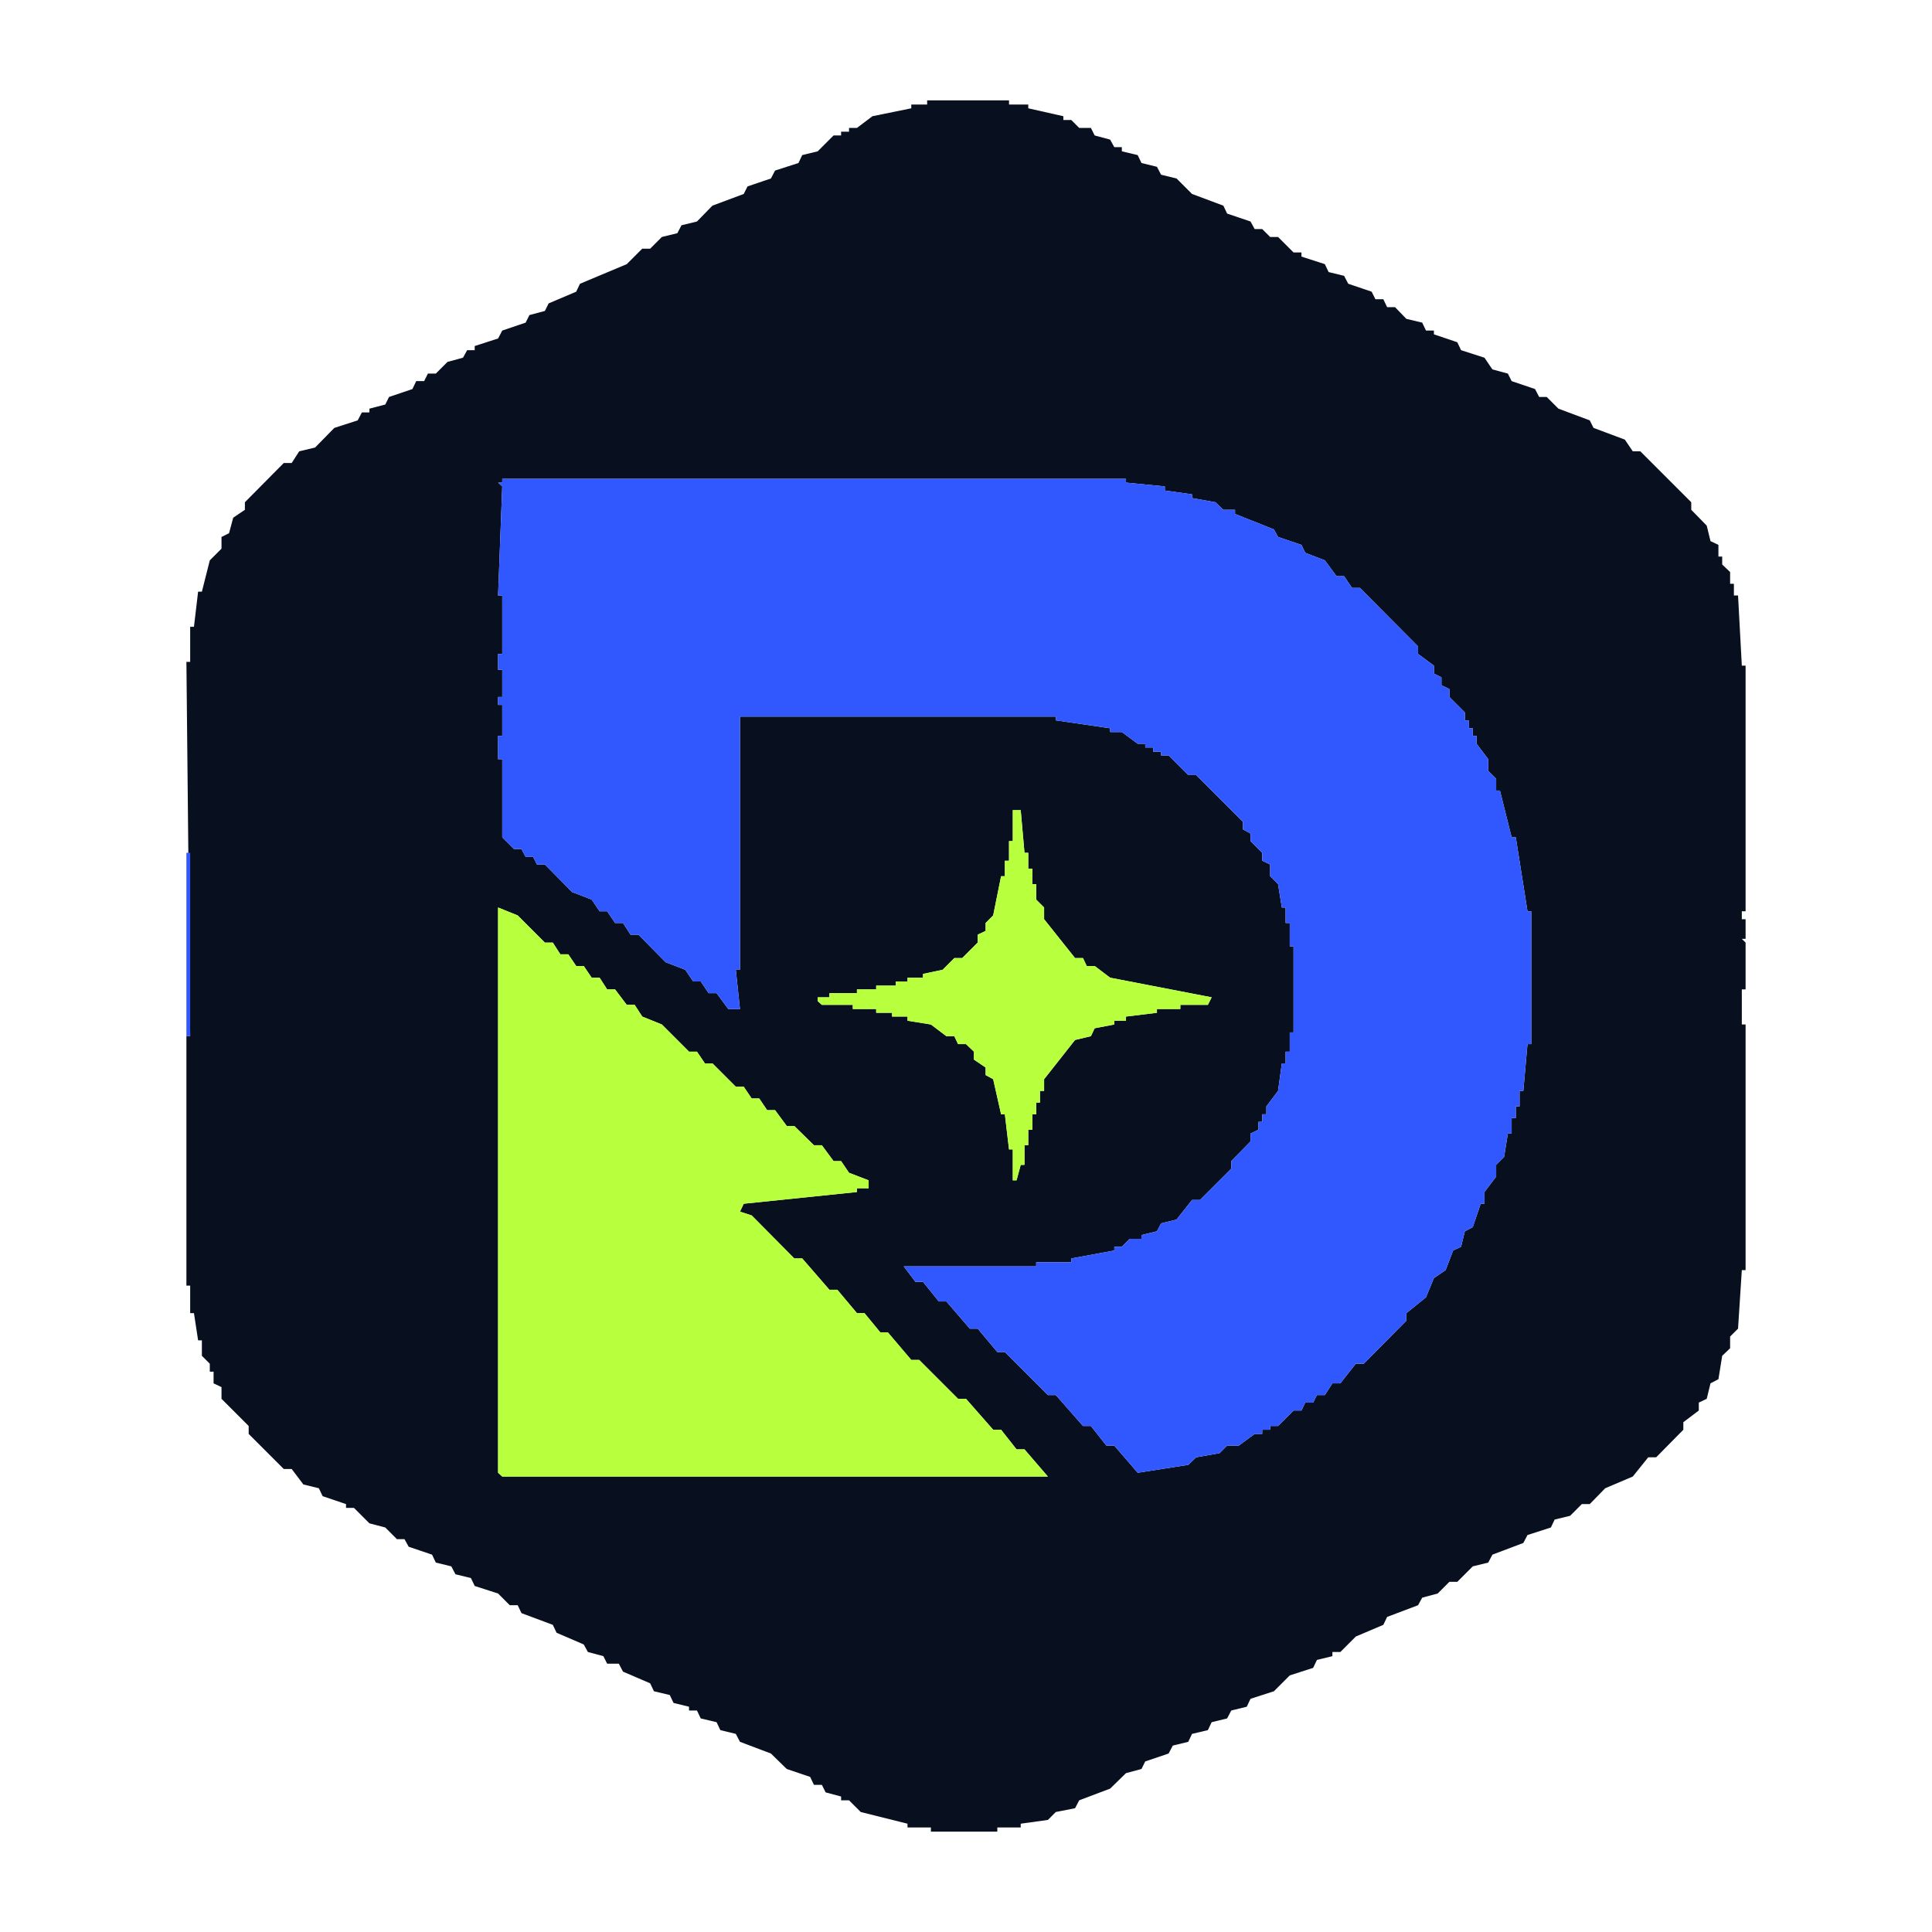
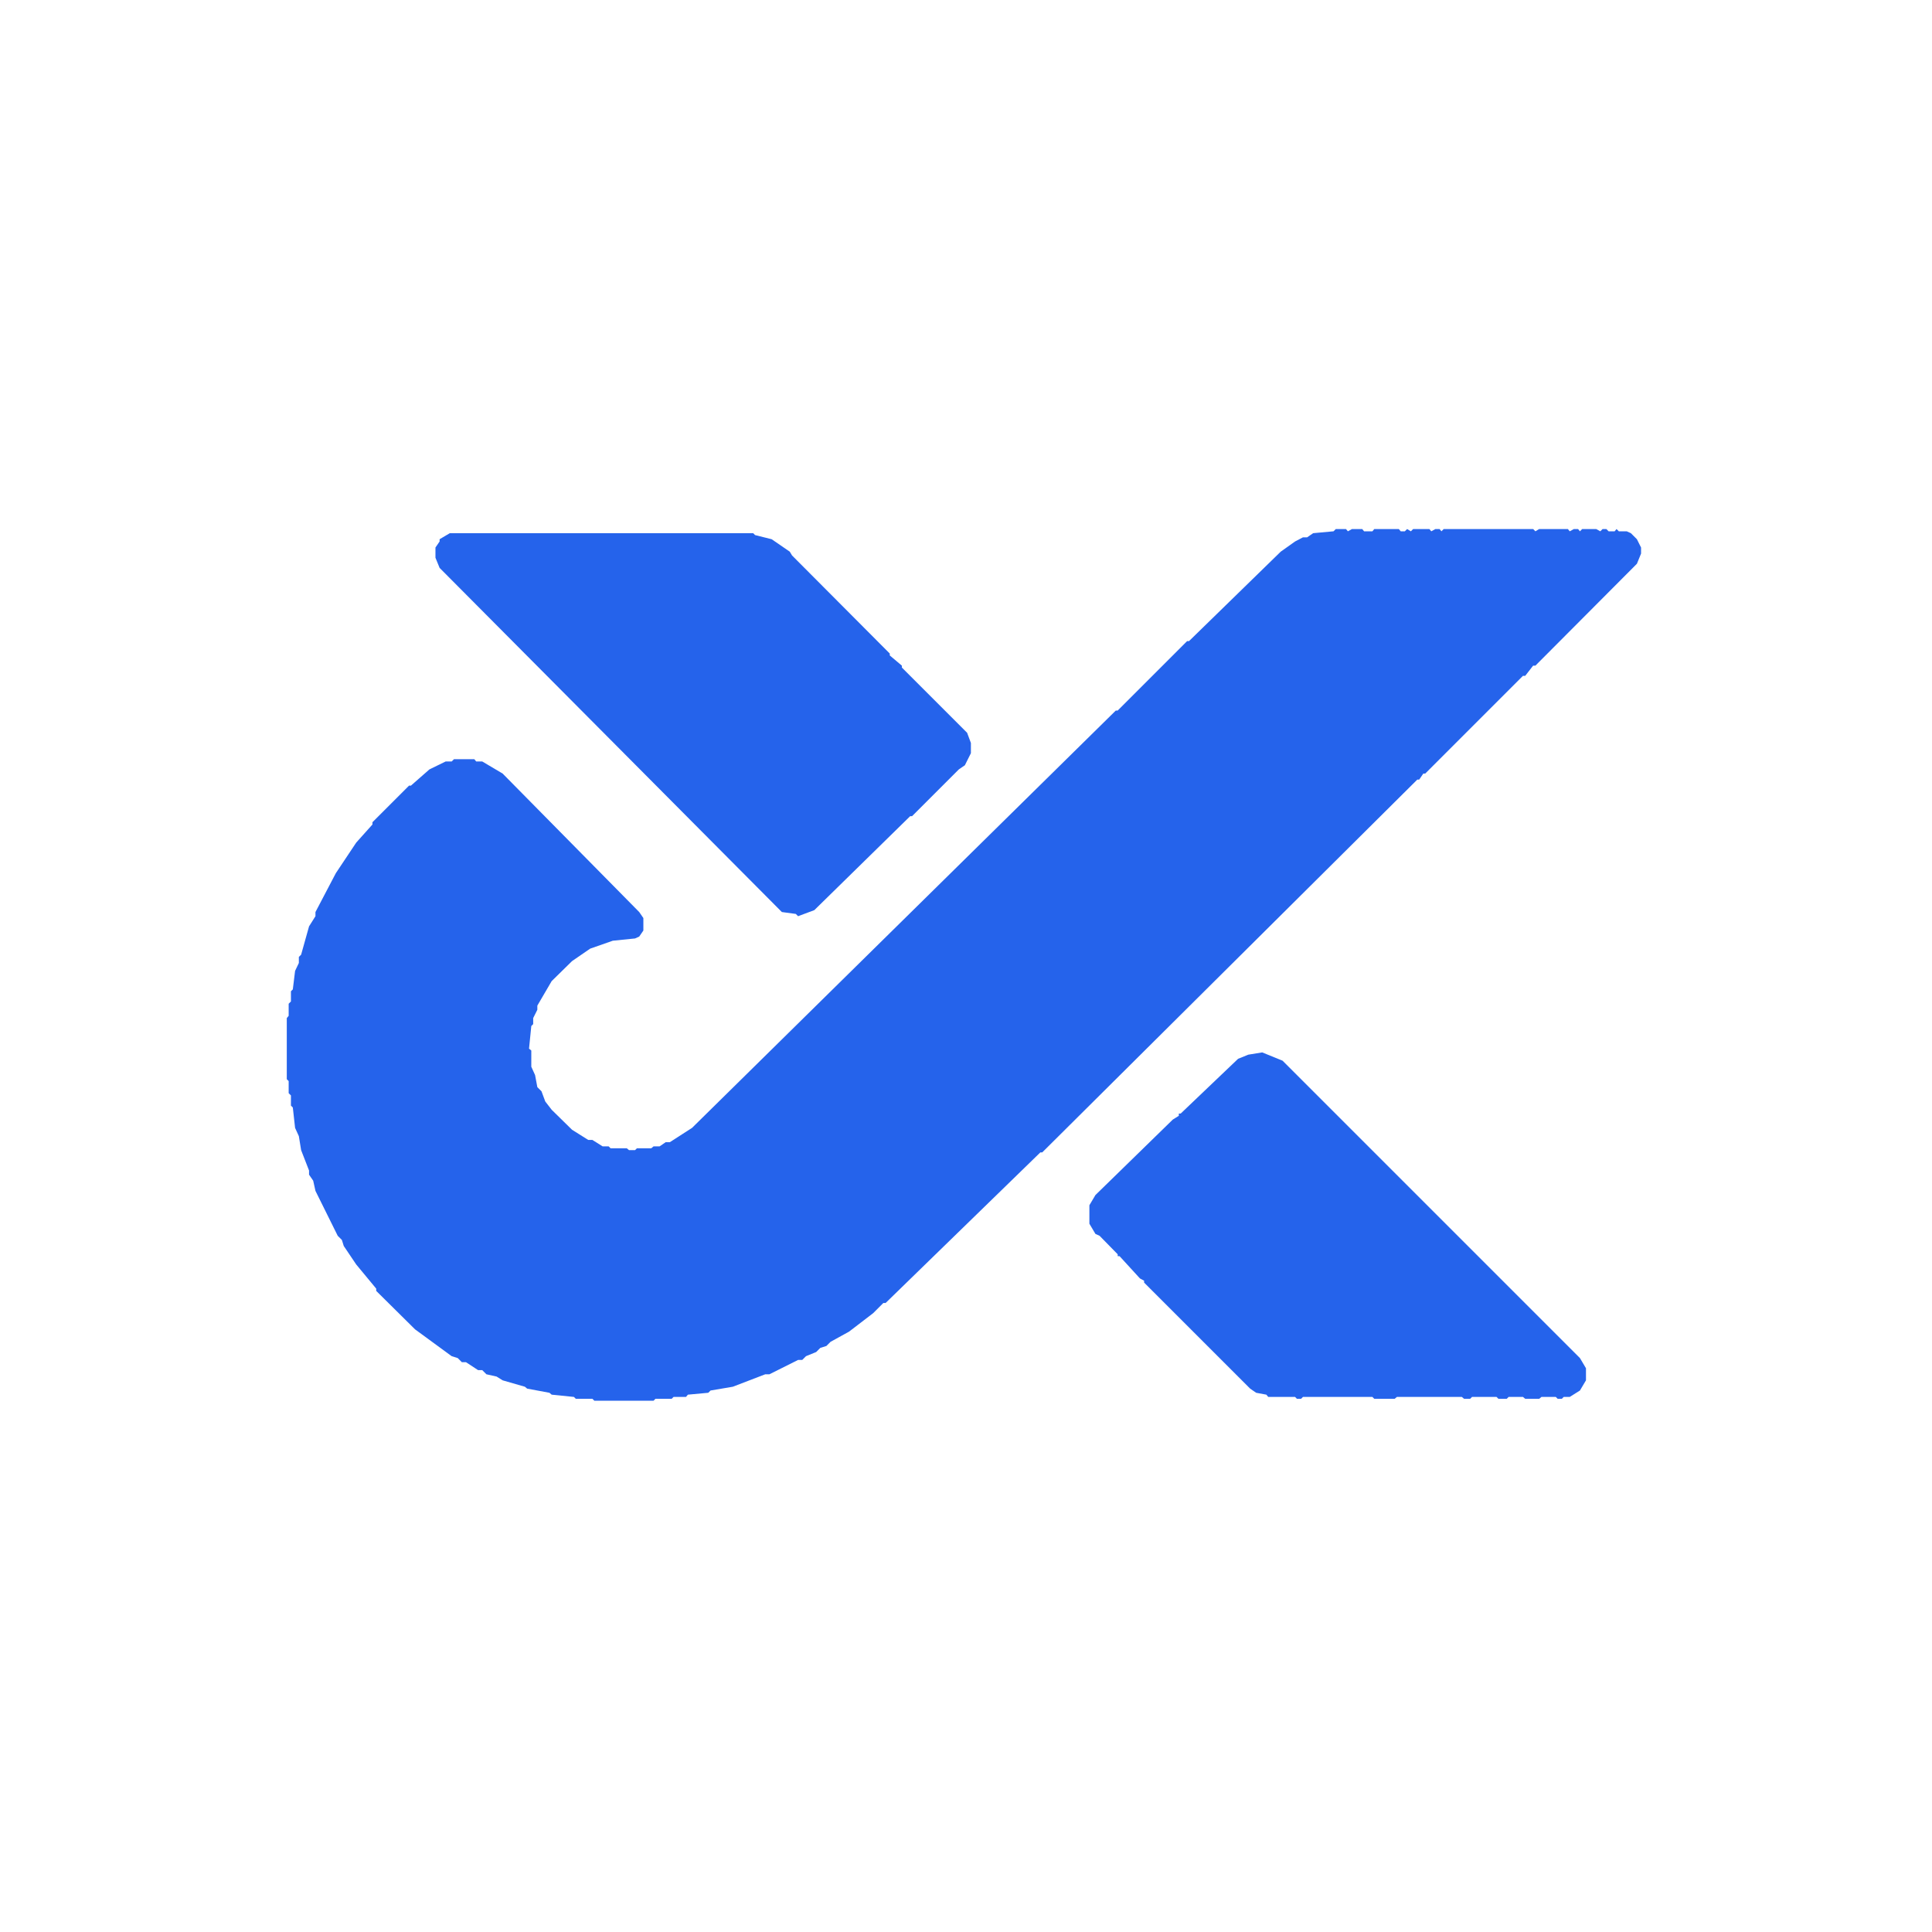
<svg xmlns="http://www.w3.org/2000/svg" version="1.2" baseProfile="tiny-ps" viewBox="0 0 512 512">
  <rect width="512" height="512" fill="#FFFFFF" />
-   <path fill="#08101F" fill-rule="evenodd" d="M245.7 26.6L267.4 26.6L267.4 27.7L272.5 27.7L272.5 28.7L281.8 30.8L281.8 31.8L283.9 31.8L286 33.9L289.1 33.9L290.1 35.9L294.2 37L295.3 39L297.3 39L297.3 40.1L301.5 41.1L302.5 43.2L306.6 44.2L307.7 46.3L311.8 47.3L315.9 51.4L324.2 54.5L325.2 56.6L331.4 58.7L332.5 60.7L334.5 60.7L336.6 62.8L338.7 62.8L342.8 66.9L344.9 66.9L344.9 68L351.1 70L352.1 72.1L356.2 73.1L357.3 75.2L363.5 77.3L364.5 79.3L366.6 79.3L367.6 81.4L369.7 81.4L372.7 84.5L376.9 85.5L377.9 87.6L380 87.6L380 88.6L386.2 90.7L387.2 92.8L393.4 94.8L395.5 97.9L399.6 99L400.6 101L406.8 103.1L407.9 105.2L409.9 105.2L413 108.3L421.3 111.4L422.3 113.4L430.6 116.5L432.7 119.6L434.7 119.6L448.2 133.1L448.2 135.1L452.3 139.3L453.3 143.4L455.4 144.4L455.4 147.5L456.4 147.5L456.4 149.6L458.5 151.6L458.5 154.7L459.5 154.7L459.5 157.8L460.6 157.8L461.6 176.4L462.6 176.4L462.6 241.5L461.6 241.5L461.6 243.6L462.6 243.6L462.6 248.8L461.6 248.8L462.6 249.8L462.6 262.2L461.6 262.2L461.6 271.5L462.6 271.5L462.6 336.6L461.6 336.6L460.6 352.1L458.5 354.2L458.5 357.3L456.4 359.3L455.4 365.5L453.3 366.6L452.3 370.7L450.2 371.7L450.2 373.8L446.1 376.9L446.1 378.9L438.9 386.2L436.8 386.2L432.7 391.3L425.4 394.4L421.3 398.6L419.2 398.6L416.1 401.7L412 402.7L411 404.8L404.8 406.8L403.7 408.9L395.5 412L394.4 414.1L390.3 415.1L386.2 419.2L384.1 419.2L381 422.3L376.9 423.4L375.8 425.4L367.6 428.5L366.6 430.6L359.3 433.7L355.2 437.8L353.1 437.8L353.1 438.9L349 439.9L348 442L341.8 444L337.6 448.2L331.4 450.2L330.4 452.3L326.3 453.3L325.2 455.4L321.1 456.4L320.1 458.5L315.9 459.5L314.9 461.6L310.8 462.6L309.7 464.7L303.5 466.8L302.5 468.8L298.4 469.9L294.2 474L286 477.1L284.9 479.2L279.8 480.2L277.7 482.3L270.5 483.3L270.5 484.3L264.3 484.3L264.3 485.4L246.7 485.4L246.7 484.3L240.5 484.3L240.5 483.3L228.1 480.2L225 477.1L222.9 477.1L222.9 476.1L218.8 475L217.8 473L215.7 473L214.7 470.9L208.5 468.8L204.3 464.7L196.1 461.6L195 459.5L190.9 458.5L189.9 456.4L185.7 455.4L184.7 453.3L182.6 453.3L182.6 452.3L178.5 451.3L177.5 449.2L173.3 448.2L172.3 446.1L165.1 443L164 440.9L160.9 440.9L159.9 438.9L155.8 437.8L154.7 435.8L147.5 432.7L146.5 430.6L138.2 427.5L137.2 425.4L135.1 425.4L132 422.3L125.8 420.3L124.8 418.2L120.7 417.2L119.6 415.1L115.5 414.1L114.5 412L108.3 409.9L107.2 407.9L105.2 407.9L102.1 404.8L97.9 403.7L93.8 399.6L91.7 399.6L91.7 398.6L85.5 396.5L84.5 394.4L80.4 393.4L77.3 389.3L75.2 389.3L65.9 380L65.9 377.9L58.7 370.7L58.7 367.6L56.6 366.6L56.6 363.5L55.6 363.5L55.6 361.4L53.5 359.3L53.5 355.2L52.5 355.2L51.4 348L50.4 348L50.4 340.7L49.4 340.7L49.4 274.6L50.4 274.6L49.4 175.4L50.4 175.4L50.4 166.1L51.4 166.1L52.5 156.8L53.5 156.8L55.6 148.5L58.7 145.4L58.7 142.3L60.7 141.3L61.8 137.2L64.9 135.1L64.9 133.1L75.2 122.7L77.3 122.7L79.3 119.6L83.5 118.6L88.6 113.4L94.8 111.4L95.9 109.3L97.9 109.3L97.9 108.3L102.1 107.2L103.1 105.2L109.3 103.1L110.3 101L112.4 101L113.4 99L115.5 99L118.6 95.9L122.7 94.8L123.8 92.8L125.8 92.8L125.8 91.7L132 89.7L133.1 87.6L139.3 85.5L140.3 83.5L144.4 82.4L145.4 80.4L152.7 77.3L153.7 75.2L166.1 70L170.2 65.9L172.3 65.9L175.4 62.8L179.5 61.8L180.6 59.7L184.7 58.7L188.8 54.5L197.1 51.4L198.1 49.4L204.3 47.3L205.4 45.2L211.6 43.2L212.6 41.1L216.7 40.1L220.9 35.9L222.9 35.9L222.9 34.9L225 34.9L225 33.9L227.1 33.9L231.2 30.8L241.5 28.7L241.5 27.7L245.7 27.7ZM133.1 126.9L298.4 126.9L298.4 127.9L308.7 128.9L308.7 130L315.9 131L315.9 132L322.1 133.1L324.2 135.1L327.3 135.1L327.3 136.2L337.6 140.3L338.7 142.3L344.9 144.4L345.9 146.5L351.1 148.5L354.2 152.7L356.2 152.7L358.3 155.8L360.4 155.8L375.8 171.3L375.8 173.3L380 176.4L380 178.5L382 179.5L382 181.6L384.1 182.6L384.1 184.7L388.2 188.8L388.2 190.9L389.3 190.9L389.3 193L390.3 193L390.3 195L391.3 195L391.3 197.1L394.4 201.2L394.4 204.3L396.5 206.4L396.5 209.5L397.5 209.5L400.6 221.9L401.7 221.9L404.8 241.5L405.8 241.5L405.8 276.7L404.8 276.7L403.7 289.1L402.7 289.1L402.7 293.2L401.7 293.2L401.7 296.3L400.6 296.3L400.6 300.4L399.6 300.4L398.6 306.6L396.5 308.7L396.5 311.8L393.4 315.9L393.4 319L392.4 319L390.3 325.2L388.2 326.3L387.2 330.4L385.1 331.4L383.1 336.6L380 338.7L377.9 343.8L372.7 348L372.7 350L361.4 361.4L359.3 361.4L355.2 366.6L353.1 366.6L351.1 369.7L349 369.7L348 371.7L345.9 371.7L344.9 373.8L342.8 373.8L338.7 377.9L336.6 377.9L336.6 378.9L334.5 378.9L334.5 380L332.5 380L328.3 383.1L325.2 383.1L323.2 385.1L317 386.2L314.9 388.2L301.5 390.3L295.3 383.1L293.2 383.1L289.1 377.9L287 377.9L279.8 369.7L277.7 369.7L266.3 358.3L264.3 358.3L259.1 352.1L257 352.1L250.8 344.9L248.8 344.9L244.6 339.7L242.6 339.7L239.5 335.6L274.6 335.6L274.6 334.5L283.9 334.5L283.9 333.5L295.3 331.4L295.3 330.4L297.3 330.4L299.4 328.3L302.5 328.3L302.5 327.3L306.6 326.3L307.7 324.2L311.8 323.2L315.9 318L318 318L326.3 309.7L326.3 307.7L331.4 302.5L331.4 300.4L333.5 299.4L333.5 297.3L334.5 297.3L334.5 295.3L335.6 295.3L335.6 293.2L338.7 289.1L339.7 281.8L340.7 281.8L340.7 278.7L341.8 278.7L341.8 273.6L342.8 273.6L342.8 250.8L341.8 250.8L341.8 244.6L340.7 244.6L340.7 240.5L339.7 240.5L338.7 234.3L336.6 232.2L336.6 229.1L334.5 228.1L334.5 226L331.4 222.9L331.4 220.9L329.4 219.8L329.4 217.8L317 205.4L314.9 205.4L309.7 200.2L307.7 200.2L307.7 199.2L305.6 199.2L305.6 198.1L303.5 198.1L303.5 197.1L301.5 197.1L297.3 194L294.2 194L294.2 193L279.8 190.9L279.8 189.9L196.1 189.9L196.1 257L195 257L196.1 267.4L193 267.4L189.9 263.2L187.8 263.2L185.7 260.1L183.7 260.1L181.6 257L176.4 255L169.2 247.7L167.1 247.7L165.1 244.6L163 244.6L160.9 241.5L158.9 241.5L156.8 238.4L151.6 236.4L144.4 229.1L142.3 229.1L141.3 227.1L139.3 227.1L138.2 225L136.2 225L133.1 221.9L133.1 201.2L132 201.2L132 195L133.1 195L133.1 186.8L132 186.8L132 184.7L133.1 184.7L133.1 177.5L132 177.5L132 173.3L133.1 173.3L133.1 157.8L132 157.8L133.1 128.9L132 127.9L133.1 127.9ZM268.4 214.7L270.5 214.7L271.5 226L272.5 226L272.5 230.2L273.6 230.2L273.6 234.3L274.6 234.3L274.6 238.4L276.7 240.5L276.7 243.6L284.9 253.9L287 253.9L288 256L290.1 256L294.2 259.1L321.1 264.3L320.1 266.3L312.8 266.3L312.8 267.4L306.6 267.4L306.6 268.4L298.4 269.4L298.4 270.5L295.3 270.5L295.3 271.5L290.1 272.5L289.1 274.6L284.9 275.6L276.7 286L276.7 289.1L275.6 289.1L275.6 292.2L274.6 292.2L274.6 295.3L273.6 295.3L273.6 299.4L272.5 299.4L272.5 303.5L271.5 303.5L271.5 308.7L270.5 308.7L269.4 312.8L268.4 312.8L268.4 304.6L267.4 304.6L266.3 295.3L265.3 295.3L263.2 286L261.2 284.9L261.2 282.9L258.1 280.8L258.1 278.7L256 276.7L253.9 276.7L252.9 274.6L250.8 274.6L246.7 271.5L240.5 270.5L240.5 269.4L236.4 269.4L236.4 268.4L232.2 268.4L232.2 267.4L226 267.4L226 266.3L217.8 266.3L216.7 265.3L216.7 264.3L219.8 264.3L219.8 263.2L227.1 263.2L227.1 262.2L232.2 262.2L232.2 261.2L237.4 261.2L237.4 260.1L240.5 260.1L240.5 259.1L244.6 259.1L244.6 258.1L249.8 257L252.9 253.9L255 253.9L259.1 249.8L259.1 247.7L261.2 246.7L261.2 244.6L263.2 242.6L265.3 232.2L266.3 232.2L266.3 228.1L267.4 228.1L267.4 222.9L268.4 222.9L268.4 215.7ZM132 240.5L137.2 242.6L144.4 249.8L146.5 249.8L148.5 252.9L150.6 252.9L152.7 256L154.7 256L156.8 259.1L158.9 259.1L160.9 262.2L163 262.2L166.1 266.3L168.2 266.3L170.2 269.4L175.4 271.5L182.6 278.7L184.7 278.7L186.8 281.8L188.8 281.8L195 288L197.1 288L199.2 291.1L201.2 291.1L203.3 294.2L205.4 294.2L208.5 298.4L210.5 298.4L215.7 303.5L217.8 303.5L220.9 307.7L222.9 307.7L225 310.8L230.2 312.8L230.2 314.9L227.1 314.9L227.1 315.9L197.1 319L196.1 321.1L199.2 322.1L210.5 333.5L212.6 333.5L219.8 341.8L221.9 341.8L227.1 348L229.1 348L233.3 353.1L235.3 353.1L241.5 360.4L243.6 360.4L253.9 370.7L256 370.7L263.2 378.9L265.3 378.9L269.4 384.1L271.5 384.1L277.7 391.3L133.1 391.3L132 390.3L132 241.5Z" />
-   <path fill="#3157FF" fill-rule="evenodd" d="M133.1 126.9L298.4 126.9L298.4 127.9L308.7 128.9L308.7 130L315.9 131L315.9 132L322.1 133.1L324.2 135.1L327.3 135.1L327.3 136.2L337.6 140.3L338.7 142.3L344.9 144.4L345.9 146.5L351.1 148.5L354.2 152.7L356.2 152.7L358.3 155.8L360.4 155.8L375.8 171.3L375.8 173.3L380 176.4L380 178.5L382 179.5L382 181.6L384.1 182.6L384.1 184.7L388.2 188.8L388.2 190.9L389.3 190.9L389.3 193L390.3 193L390.3 195L391.3 195L391.3 197.1L394.4 201.2L394.4 204.3L396.5 206.4L396.5 209.5L397.5 209.5L400.6 221.9L401.7 221.9L404.8 241.5L405.8 241.5L405.8 276.7L404.8 276.7L403.7 289.1L402.7 289.1L402.7 293.2L401.7 293.2L401.7 296.3L400.6 296.3L400.6 300.4L399.6 300.4L398.6 306.6L396.5 308.7L396.5 311.8L393.4 315.9L393.4 319L392.4 319L390.3 325.2L388.2 326.3L387.2 330.4L385.1 331.4L383.1 336.6L380 338.7L377.9 343.8L372.7 348L372.7 350L361.4 361.4L359.3 361.4L355.2 366.6L353.1 366.6L351.1 369.7L349 369.7L348 371.7L345.9 371.7L344.9 373.8L342.8 373.8L338.7 377.9L336.6 377.9L336.6 378.9L334.5 378.9L334.5 380L332.5 380L328.3 383.1L325.2 383.1L323.2 385.1L317 386.2L314.9 388.2L301.5 390.3L295.3 383.1L293.2 383.1L289.1 377.9L287 377.9L279.8 369.7L277.7 369.7L266.3 358.3L264.3 358.3L259.1 352.1L257 352.1L250.8 344.9L248.8 344.9L244.6 339.7L242.6 339.7L239.5 335.6L274.6 335.6L274.6 334.5L283.9 334.5L283.9 333.5L295.3 331.4L295.3 330.4L297.3 330.4L299.4 328.3L302.5 328.3L302.5 327.3L306.6 326.3L307.7 324.2L311.8 323.2L315.9 318L318 318L326.3 309.7L326.3 307.7L331.4 302.5L331.4 300.4L333.5 299.4L333.5 297.3L334.5 297.3L334.5 295.3L335.6 295.3L335.6 293.2L338.7 289.1L339.7 281.8L340.7 281.8L340.7 278.7L341.8 278.7L341.8 273.6L342.8 273.6L342.8 250.8L341.8 250.8L341.8 244.6L340.7 244.6L340.7 240.5L339.7 240.5L338.7 234.3L336.6 232.2L336.6 229.1L334.5 228.1L334.5 226L331.4 222.9L331.4 220.9L329.4 219.8L329.4 217.8L317 205.4L314.9 205.4L309.7 200.2L307.7 200.2L307.7 199.2L305.6 199.2L305.6 198.1L303.5 198.1L303.5 197.1L301.5 197.1L297.3 194L294.2 194L294.2 193L279.8 190.9L279.8 189.9L196.1 189.9L196.1 257L195 257L196.1 267.4L193 267.4L189.9 263.2L187.8 263.2L185.7 260.1L183.7 260.1L181.6 257L176.4 255L169.2 247.7L167.1 247.7L165.1 244.6L163 244.6L160.9 241.5L158.9 241.5L156.8 238.4L151.6 236.4L144.4 229.1L142.3 229.1L141.3 227.1L139.3 227.1L138.2 225L136.2 225L133.1 221.9L133.1 201.2L132 201.2L132 195L133.1 195L133.1 186.8L132 186.8L132 184.7L133.1 184.7L133.1 177.5L132 177.5L132 173.3L133.1 173.3L133.1 157.8L132 157.8L133.1 128.9L132 127.9L133.1 127.9Z" />
-   <path fill="#3157FF" fill-rule="evenodd" d="M49.4 226L50.4 226L50.4 274.6L49.4 274.6L49.4 227.1Z" />
-   <path fill="#B8FF3D" fill-rule="evenodd" d="M268.4 214.7L270.5 214.7L271.5 226L272.5 226L272.5 230.2L273.6 230.2L273.6 234.3L274.6 234.3L274.6 238.4L276.7 240.5L276.7 243.6L284.9 253.9L287 253.9L288 256L290.1 256L294.2 259.1L321.1 264.3L320.1 266.3L312.8 266.3L312.8 267.4L306.6 267.4L306.6 268.4L298.4 269.4L298.4 270.5L295.3 270.5L295.3 271.5L290.1 272.5L289.1 274.6L284.9 275.6L276.7 286L276.7 289.1L275.6 289.1L275.6 292.2L274.6 292.2L274.6 295.3L273.6 295.3L273.6 299.4L272.5 299.4L272.5 303.5L271.5 303.5L271.5 308.7L270.5 308.7L269.4 312.8L268.4 312.8L268.4 304.6L267.4 304.6L266.3 295.3L265.3 295.3L263.2 286L261.2 284.9L261.2 282.9L258.1 280.8L258.1 278.7L256 276.7L253.9 276.7L252.9 274.6L250.8 274.6L246.7 271.5L240.5 270.5L240.5 269.4L236.4 269.4L236.4 268.4L232.2 268.4L232.2 267.4L226 267.4L226 266.3L217.8 266.3L216.7 265.3L216.7 264.3L219.8 264.3L219.8 263.2L227.1 263.2L227.1 262.2L232.2 262.2L232.2 261.2L237.4 261.2L237.4 260.1L240.5 260.1L240.5 259.1L244.6 259.1L244.6 258.1L249.8 257L252.9 253.9L255 253.9L259.1 249.8L259.1 247.7L261.2 246.7L261.2 244.6L263.2 242.6L265.3 232.2L266.3 232.2L266.3 228.1L267.4 228.1L267.4 222.9L268.4 222.9L268.4 215.7Z" />
-   <path fill="#B8FF3D" fill-rule="evenodd" d="M132 240.5L137.2 242.6L144.4 249.8L146.5 249.8L148.5 252.9L150.6 252.9L152.7 256L154.7 256L156.8 259.1L158.9 259.1L160.9 262.2L163 262.2L166.1 266.3L168.2 266.3L170.2 269.4L175.4 271.5L182.6 278.7L184.7 278.7L186.8 281.8L188.8 281.8L195 288L197.1 288L199.2 291.1L201.2 291.1L203.3 294.2L205.4 294.2L208.5 298.4L210.5 298.4L215.7 303.5L217.8 303.5L220.9 307.7L222.9 307.7L225 310.8L230.2 312.8L230.2 314.9L227.1 314.9L227.1 315.9L197.1 319L196.1 321.1L199.2 322.1L210.5 333.5L212.6 333.5L219.8 341.8L221.9 341.8L227.1 348L229.1 348L233.3 353.1L235.3 353.1L241.5 360.4L243.6 360.4L253.9 370.7L256 370.7L263.2 378.9L265.3 378.9L269.4 384.1L271.5 384.1L277.7 391.3L133.1 391.3L132 390.3L132 241.5Z" />
+   <path fill="#2563EB" fill-rule="evenodd" d="M116.5 142.9 L119.2 141.3 L199.6 141.3 L200.1 141.8 L204.5 142.9 L209.3 146.2 L209.9 147.2 L235.8 173.2 L235.8 173.7 L239.0 176.4 L239.0 176.9 L256.3 194.2 L257.3 196.9 L257.3 199.6 L255.7 202.8 L254.1 203.9 L241.7 216.3 L241.2 216.3 L215.8 241.2 L211.5 242.8 L210.9 242.2 L207.2 241.7 L116.5 150.5 L115.4 147.8 L115.4 145.1 L116.5 143.5 Z M98.7 217.9 L108.4 208.2 L108.9 208.2 L113.8 203.9 L118.1 201.8 L119.7 201.8 L120.3 201.2 L125.7 201.2 L126.2 201.8 L127.8 201.8 L133.2 205.0 L169.4 241.7 L170.5 243.3 L170.5 246.6 L169.4 248.2 L168.3 248.7 L162.4 249.3 L156.4 251.4 L151.6 254.7 L146.2 260.0 L142.4 266.5 L142.4 267.6 L141.3 269.8 L141.3 271.4 L140.8 271.9 L140.2 277.9 L140.8 278.4 L140.8 282.7 L141.8 284.9 L142.4 288.1 L143.5 289.2 L144.5 291.9 L146.2 294.1 L151.6 299.4 L155.9 302.1 L157.0 302.1 L159.7 303.8 L161.3 303.8 L161.8 304.3 L166.1 304.3 L166.7 304.8 L168.3 304.8 L168.8 304.3 L172.6 304.3 L173.2 303.8 L174.8 303.8 L176.4 302.7 L177.5 302.7 L183.4 298.9 L295.7 188.3 L296.2 188.3 L314.6 169.9 L315.1 169.9 L339.4 146.2 L343.2 143.5 L345.3 142.4 L346.4 142.4 L348.0 141.3 L353.4 140.8 L354.0 140.2 L356.7 140.2 L357.2 140.8 L358.3 140.2 L361.0 140.2 L361.5 140.8 L363.7 140.8 L364.2 140.2 L370.7 140.2 L371.2 140.8 L372.3 140.8 L372.9 140.2 L373.9 140.8 L374.5 140.2 L378.8 140.2 L379.3 140.8 L380.4 140.2 L381.5 140.2 L382.0 140.8 L382.6 140.2 L406.3 140.2 L406.9 140.8 L407.9 140.2 L415.5 140.2 L416.0 140.8 L417.1 140.2 L418.2 140.2 L418.7 140.8 L419.3 140.2 L423.0 140.2 L424.1 140.8 L424.7 140.2 L425.7 140.2 L426.3 140.8 L427.9 140.8 L428.4 140.2 L429.0 140.8 L431.1 140.8 L432.2 141.3 L433.8 142.9 L434.9 145.1 L434.9 146.7 L433.8 149.4 L406.9 176.4 L406.3 176.4 L404.2 179.1 L403.6 179.1 L377.7 205.0 L377.2 205.0 L376.1 206.6 L375.6 206.6 L276.2 305.4 L275.7 305.4 L234.7 345.3 L234.1 345.3 L231.4 348.0 L225.0 352.9 L220.1 355.6 L219.0 356.7 L217.4 357.2 L216.3 358.3 L213.6 359.4 L212.6 360.4 L211.5 360.4 L203.9 364.2 L202.8 364.2 L194.2 367.5 L188.3 368.5 L187.7 369.1 L182.3 369.6 L181.8 370.2 L178.5 370.2 L178.0 370.7 L173.7 370.7 L173.2 371.2 L157.5 371.2 L157.0 370.7 L152.6 370.7 L152.1 370.2 L146.2 369.6 L145.6 369.1 L139.7 368.0 L139.1 367.5 L133.2 365.8 L131.6 364.8 L128.9 364.2 L127.8 363.1 L126.7 363.1 L123.5 361.0 L122.4 361.0 L121.3 359.9 L119.7 359.4 L110.0 352.3 L99.7 342.1 L99.7 341.5 L94.4 335.1 L91.1 330.2 L90.6 328.6 L89.5 327.5 L83.6 315.6 L83.0 312.9 L81.9 311.3 L81.9 310.2 L79.8 304.8 L79.2 301.1 L78.2 298.9 L77.6 293.5 L77.1 293.0 L77.1 290.3 L76.5 289.7 L76.5 286.5 L76.0 286.0 L76.0 269.8 L76.5 269.2 L76.5 266.0 L77.1 265.4 L77.1 262.7 L77.6 262.2 L78.2 257.3 L79.2 255.2 L79.2 253.6 L79.8 253.0 L81.9 245.5 L83.6 242.8 L83.6 241.7 L89.0 231.4 L94.4 223.3 L98.7 218.5 Z M312.4 295.1 L312.9 295.1 L328.1 280.6 L330.8 279.5 L334.5 278.9 L339.9 281.1 L418.7 359.9 L420.3 362.6 L420.3 365.8 L418.7 368.5 L416.0 370.2 L414.4 370.2 L413.9 370.7 L412.8 370.7 L412.3 370.2 L408.5 370.2 L407.9 370.7 L404.2 370.7 L403.6 370.2 L399.8 370.2 L399.3 370.7 L397.1 370.7 L396.6 370.2 L390.1 370.2 L389.6 370.7 L388.0 370.7 L387.4 370.2 L370.2 370.2 L369.6 370.7 L364.2 370.7 L363.7 370.2 L345.3 370.2 L344.8 370.7 L343.7 370.7 L343.2 370.2 L336.1 370.2 L335.6 369.6 L332.9 369.1 L331.3 368.0 L303.2 339.9 L303.2 339.4 L302.1 338.8 L296.7 332.9 L296.2 332.9 L296.2 332.4 L291.4 327.5 L290.3 327.0 L288.7 324.3 L288.7 319.4 L290.3 316.7 L310.8 296.7 L312.4 295.7 Z" />
</svg>
